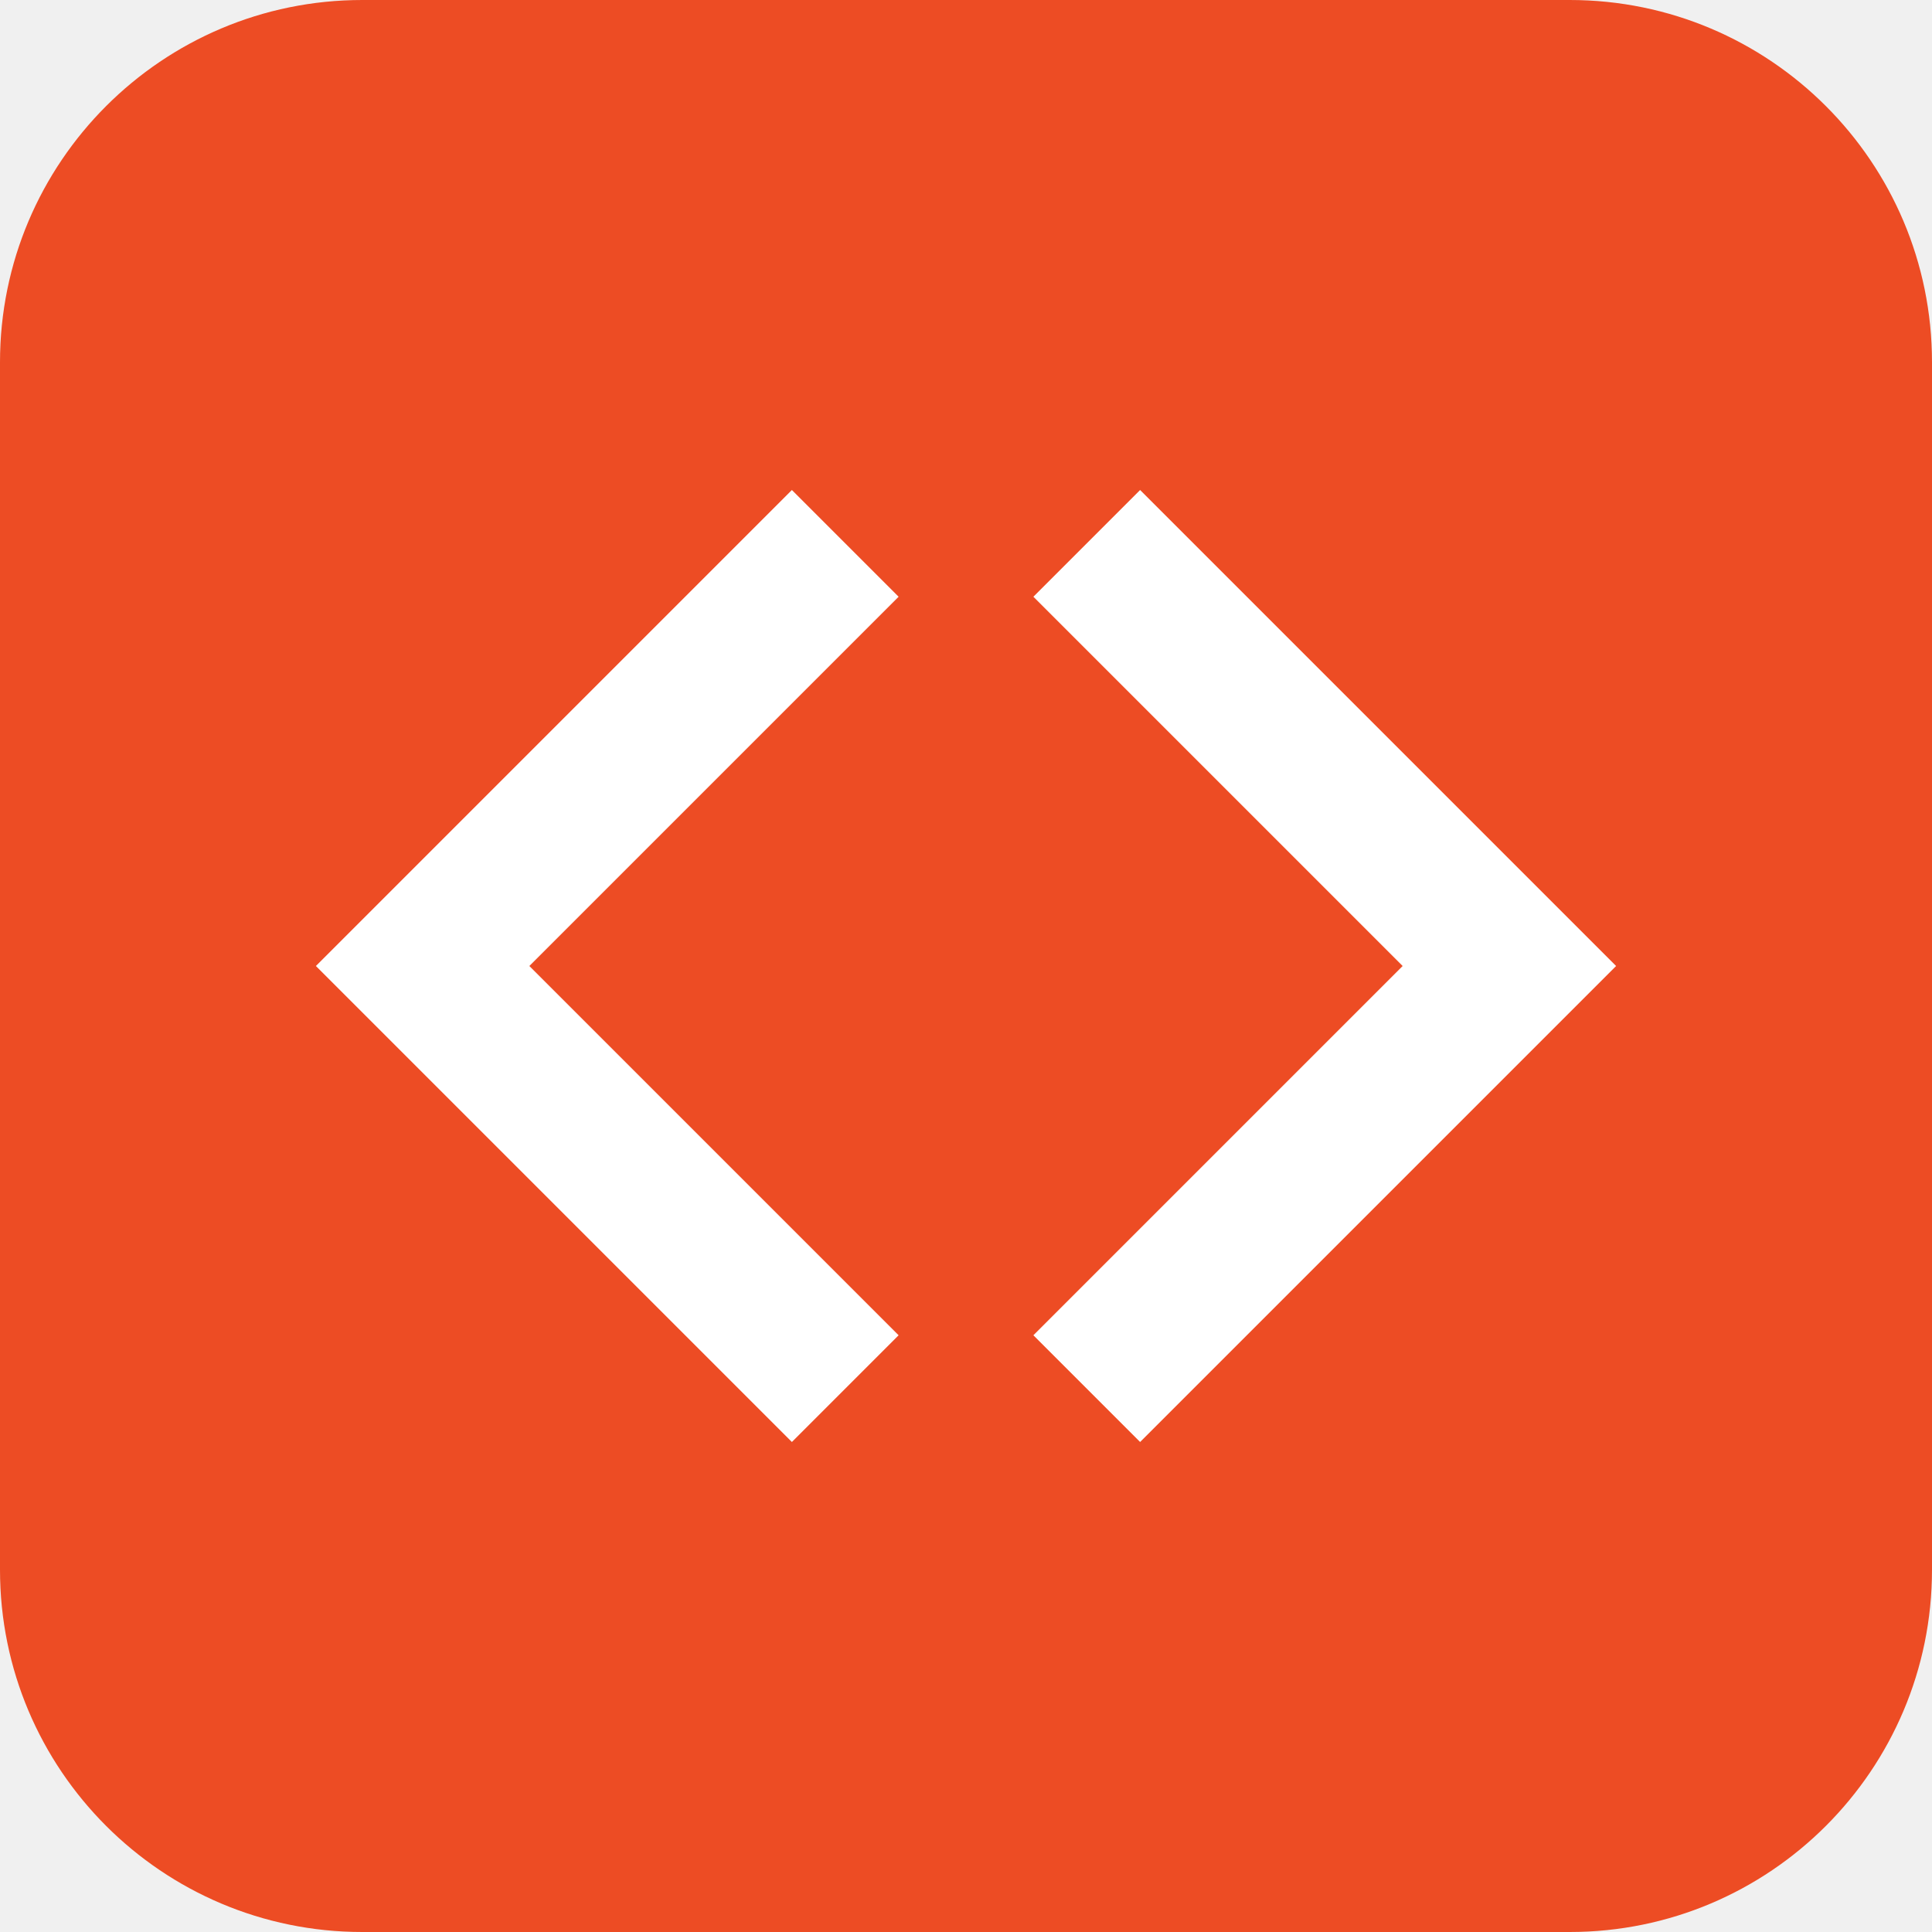
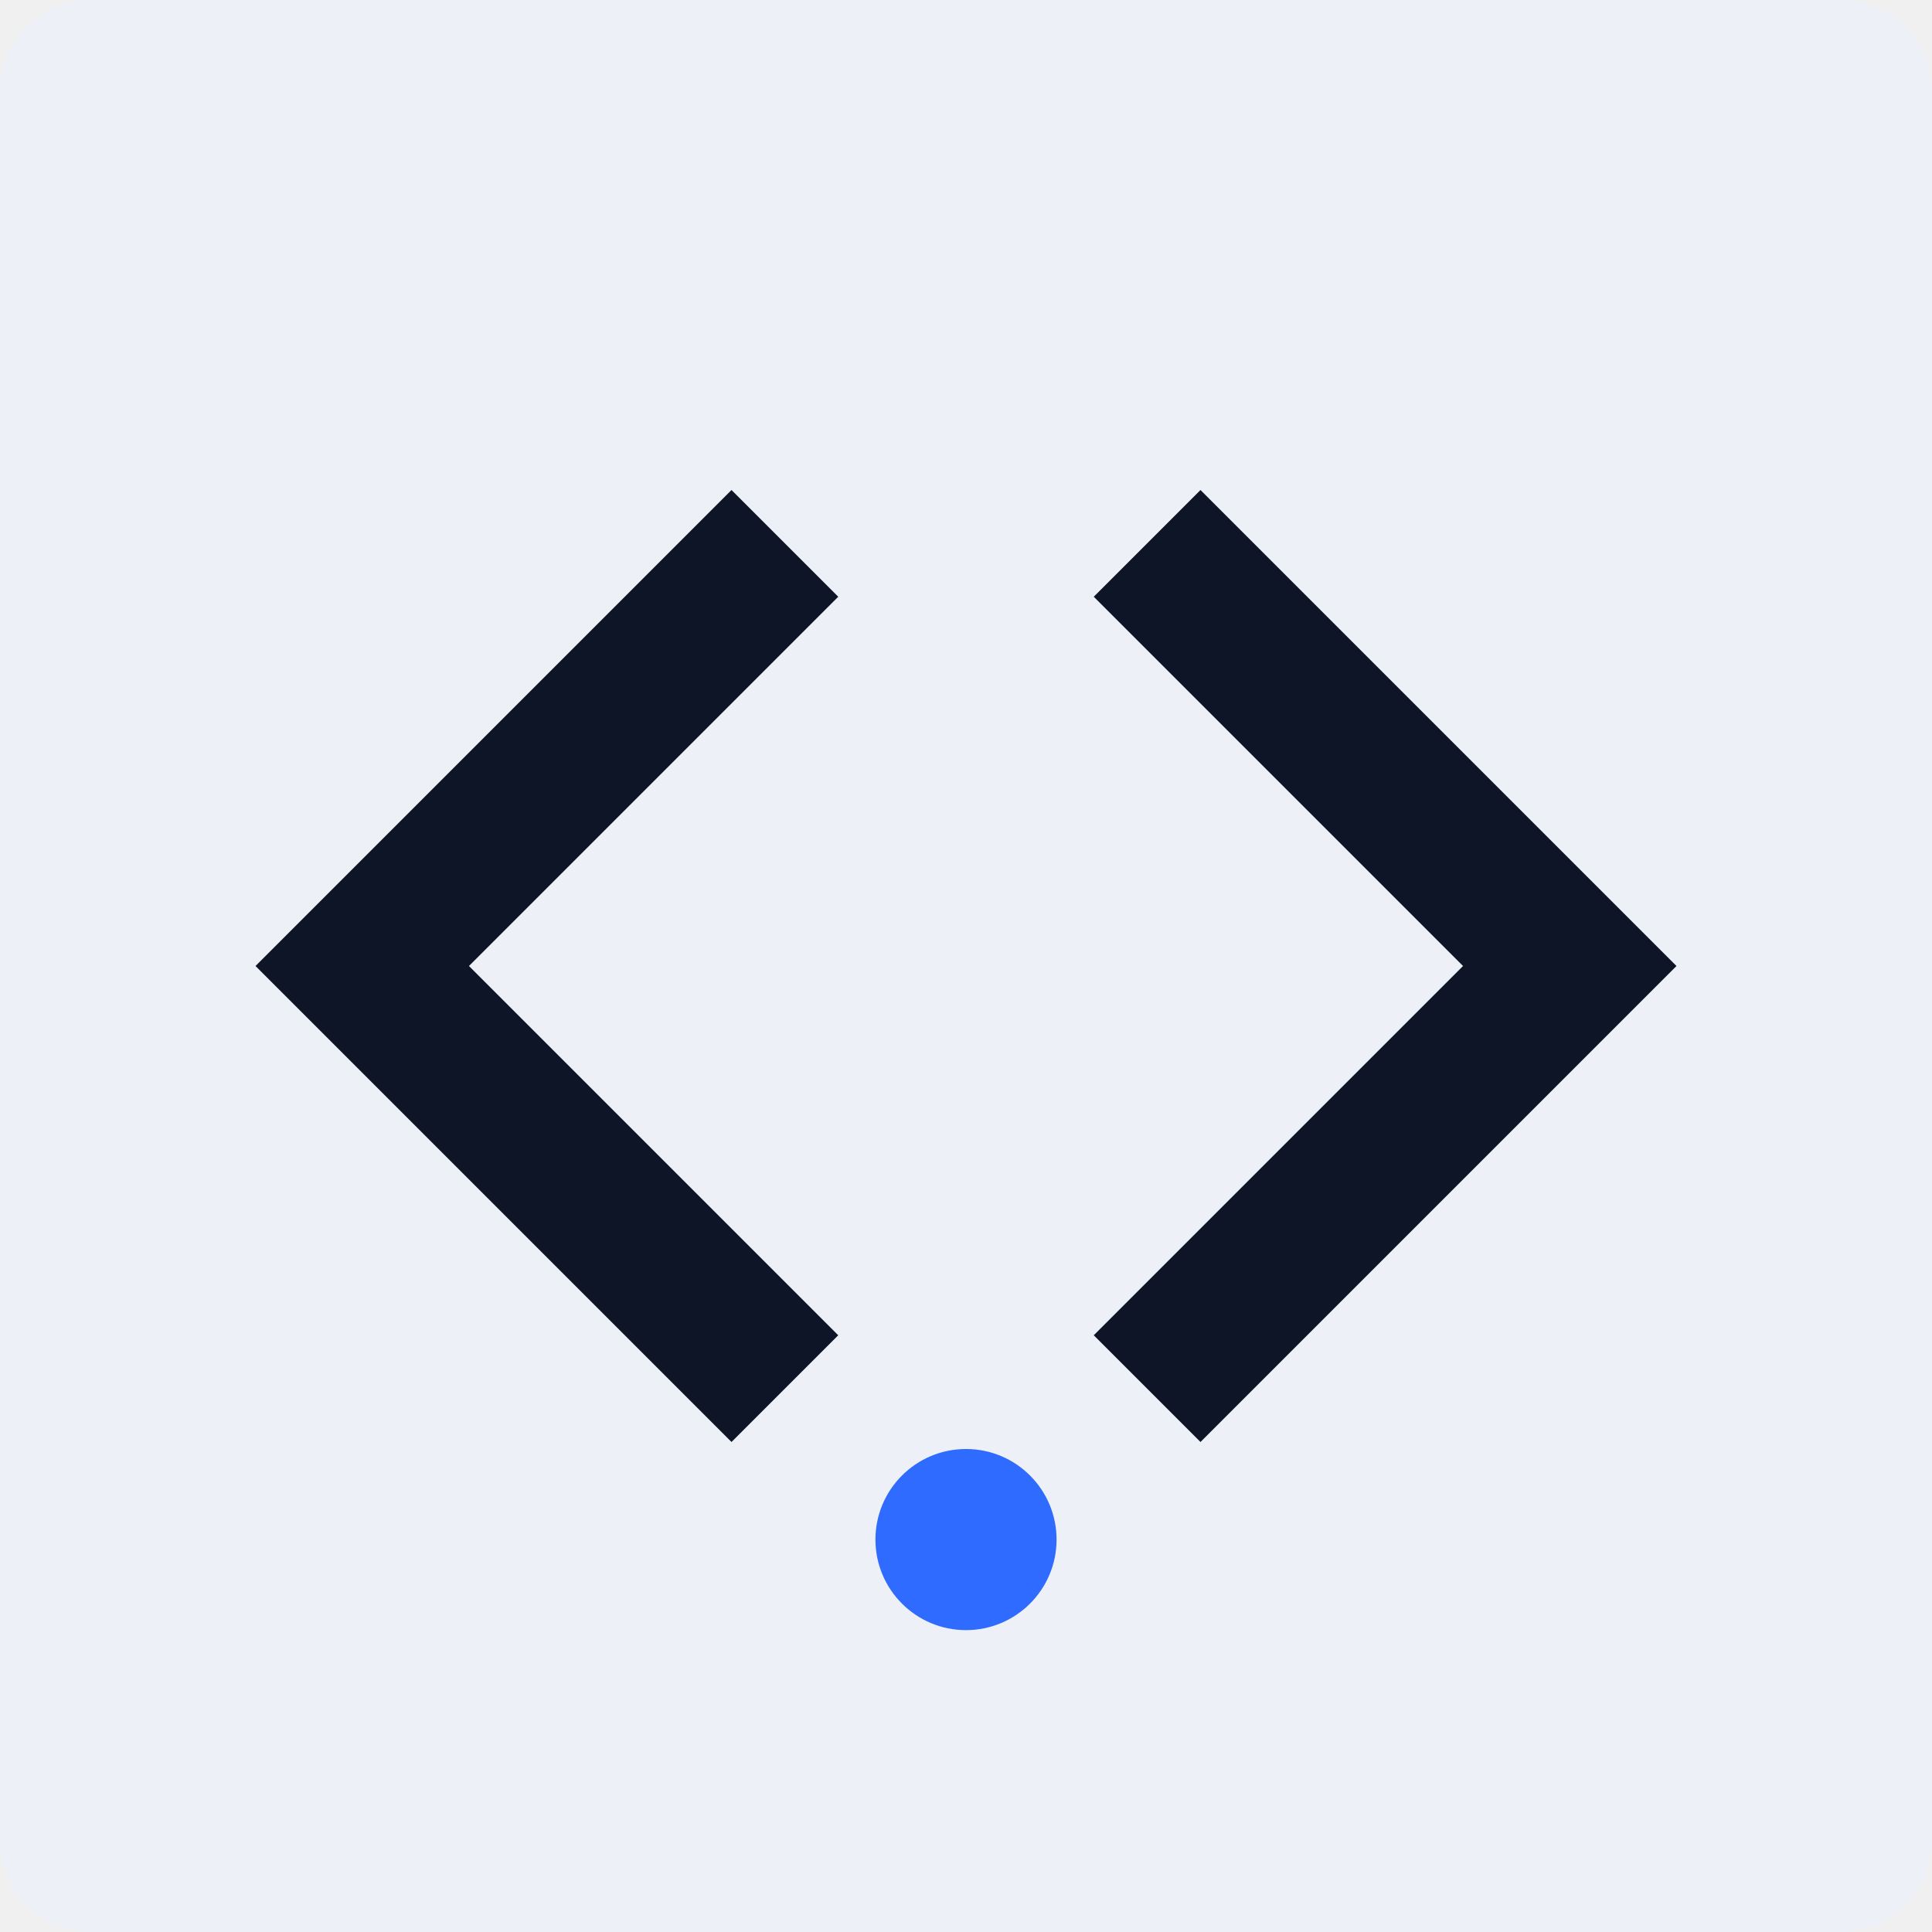
<svg xmlns="http://www.w3.org/2000/svg" viewBox="0 0 64 64">
-   <rect width="64" height="64" rx="12" fill="#ed4c24" />
-   <path d="M28 18 14 32l14 14m8-28 14 14-14 14" fill="none" stroke="#fff" stroke-width="5" />
+   <rect width="64" height="64" rx="3" fill="#edf1f7" />
+   <path d="M26 18 12 32l14 14m12-28 14 14-14 14" fill="none" stroke="#0d1526" stroke-width="5" />
+   <circle cx="32" cy="51" r="3" fill="#2f6bff" />
</svg>
